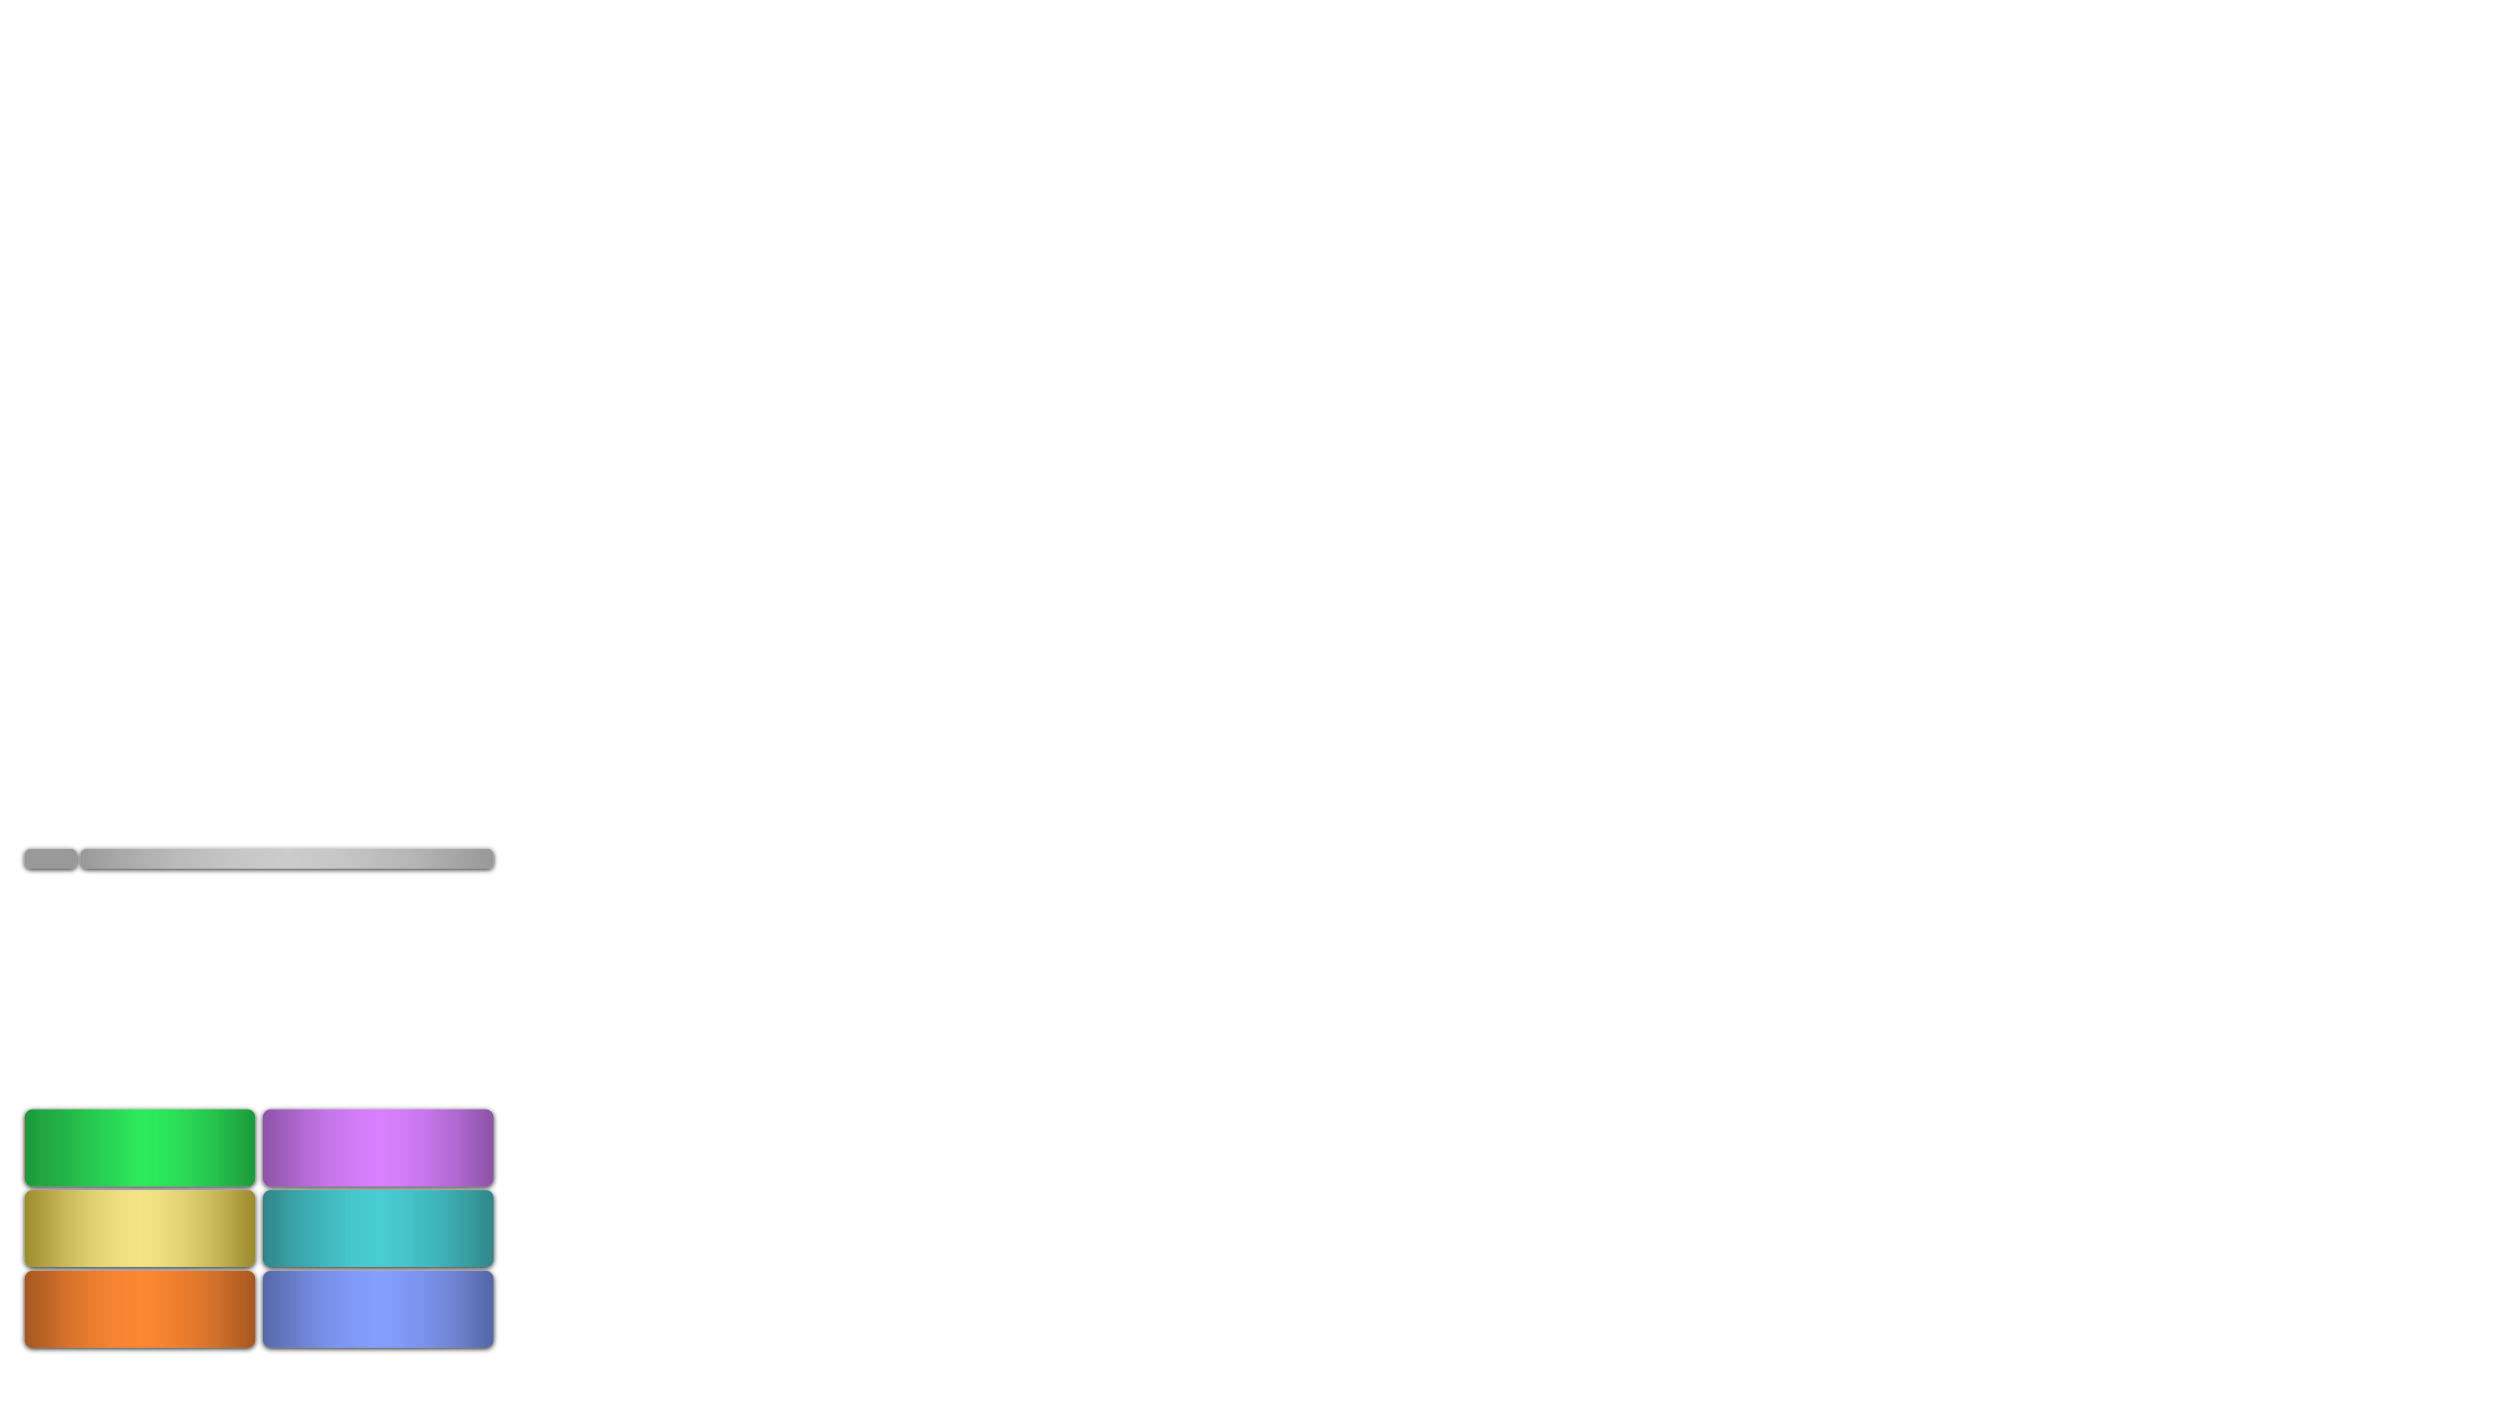
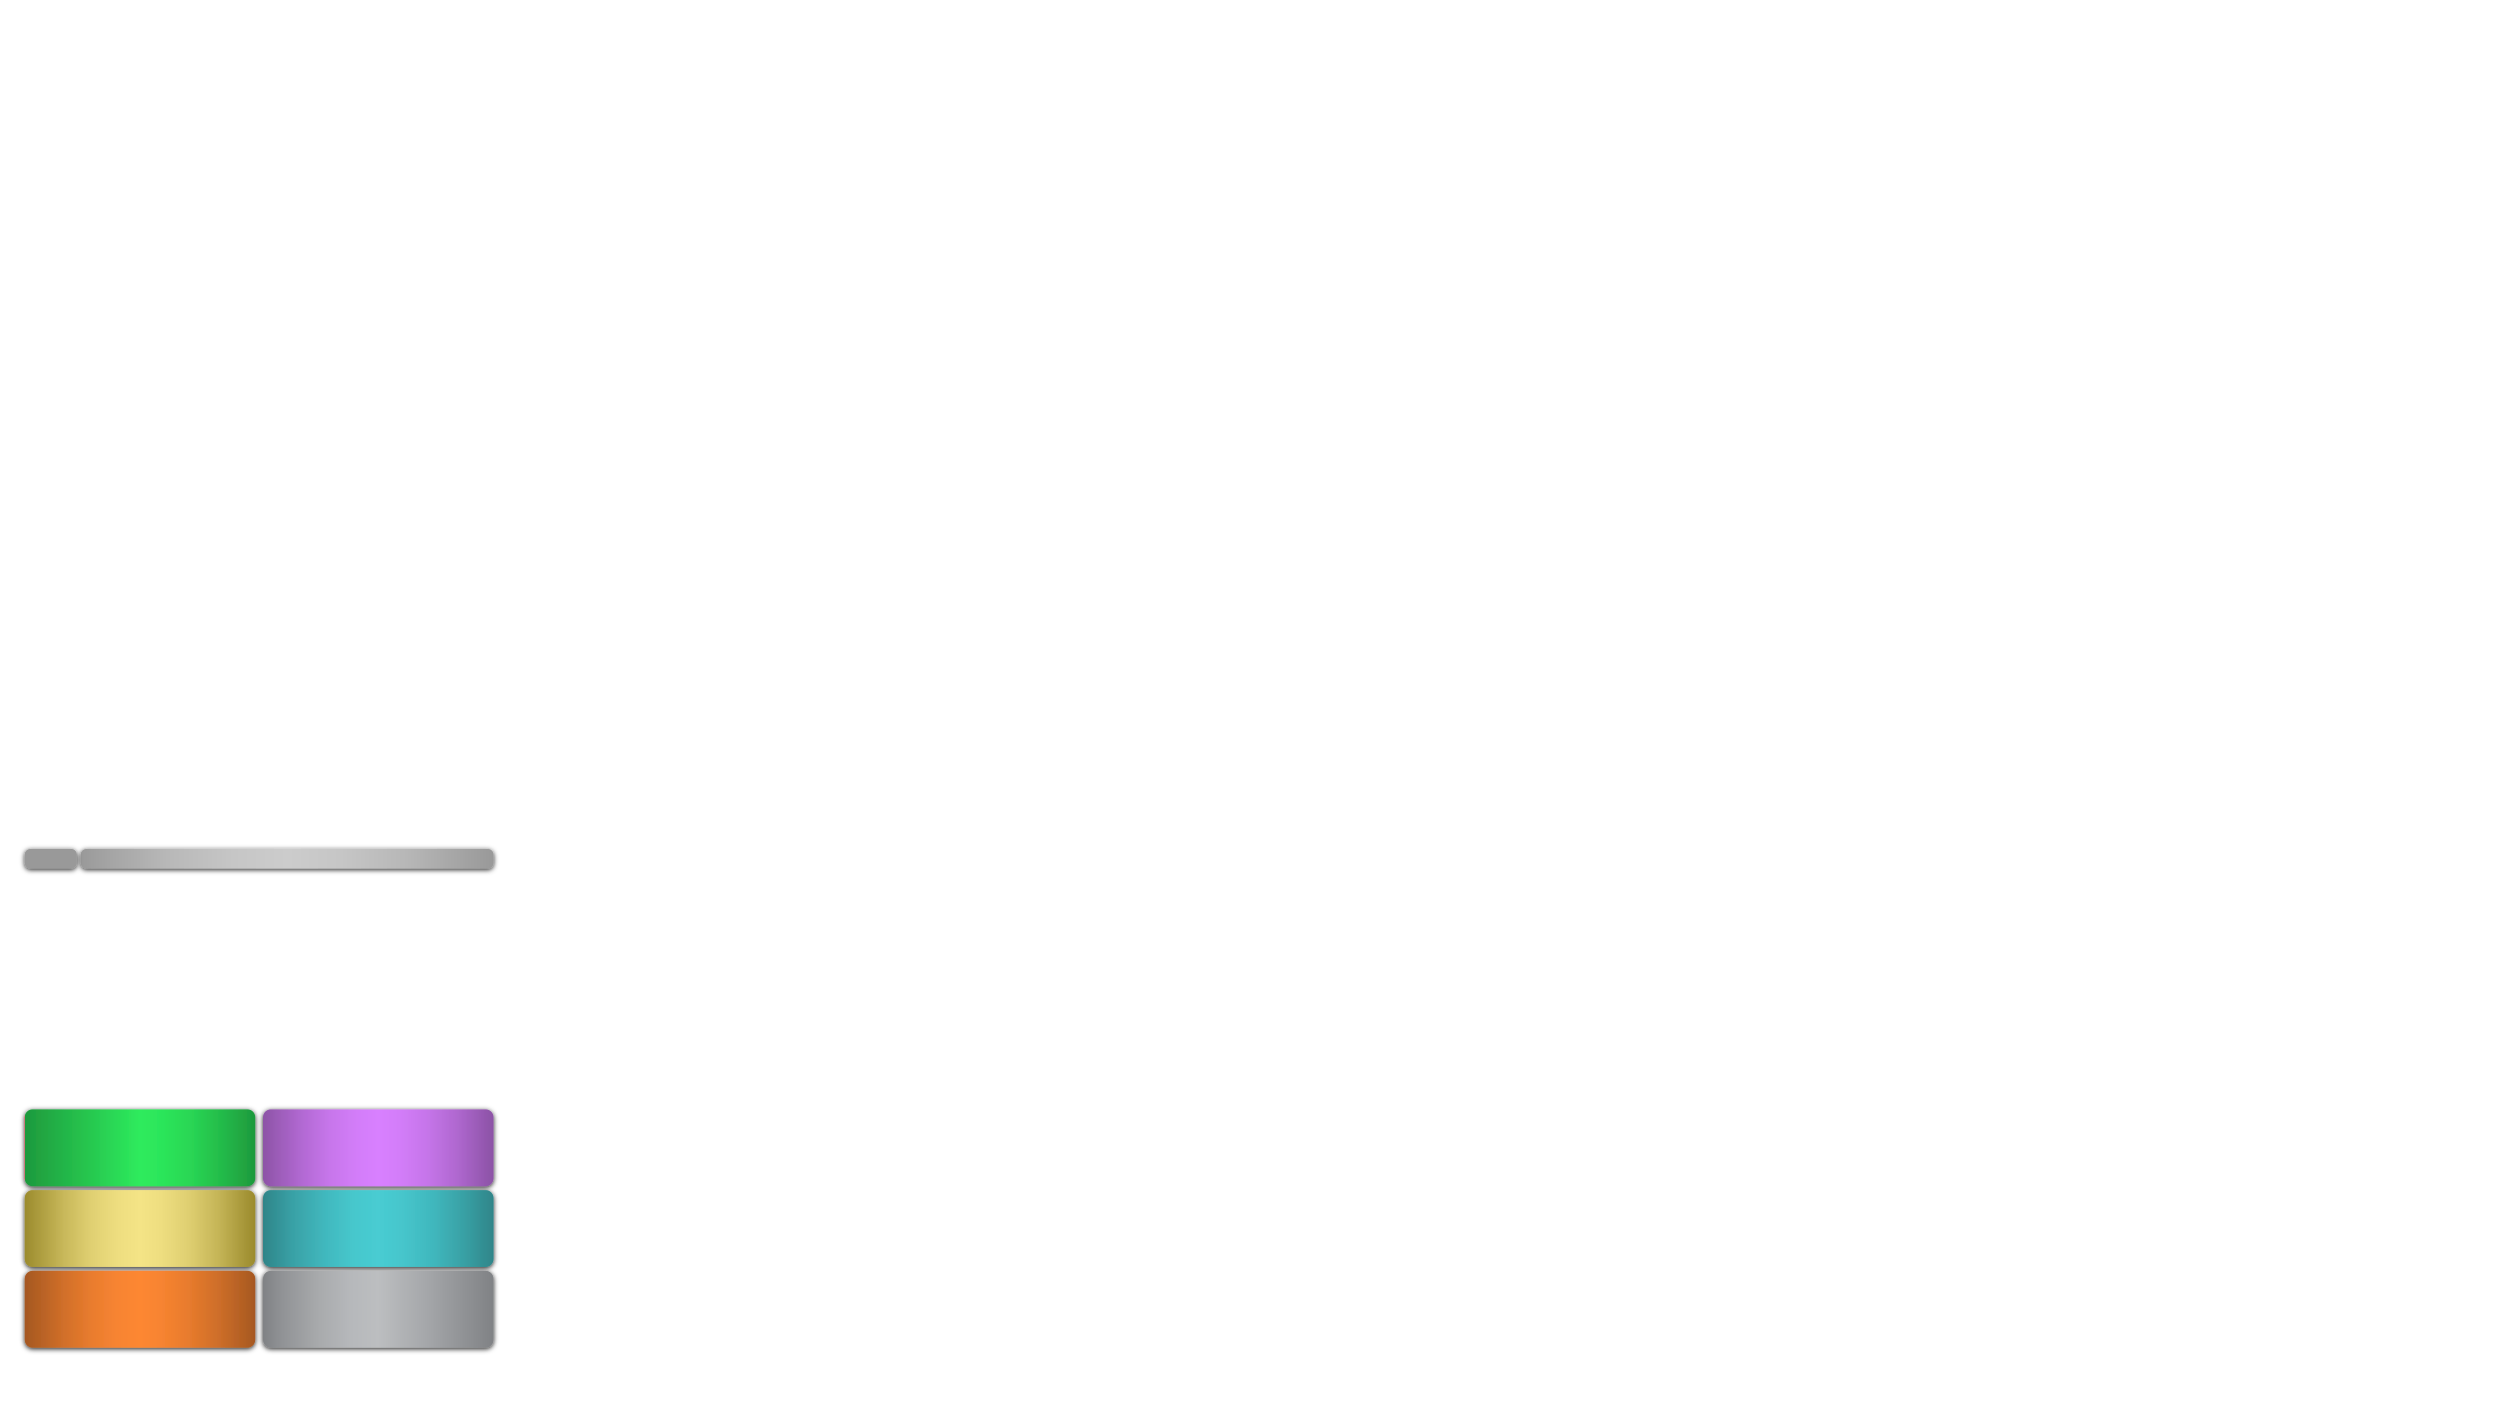
<svg xmlns="http://www.w3.org/2000/svg" id="Individual_Areas" data-name="Individual Areas" viewBox="0 0 1920 1080">
  <defs>
    <linearGradient id="New_Spe_Dark" data-name="New Spe Dark" x1="202" y1="881.5" x2="379" y2="881.5" gradientUnits="userSpaceOnUse">
      <stop offset="0" stop-color="#8c53a6" />
      <stop offset=".04" stop-color="#9659b1" />
      <stop offset=".17" stop-color="#b269d3" />
      <stop offset=".29" stop-color="#c776eb" />
      <stop offset=".41" stop-color="#d37df9" />
      <stop offset=".5" stop-color="#d880ff" />
      <stop offset=".59" stop-color="#d37df9" />
      <stop offset=".71" stop-color="#c675ea" />
      <stop offset=".84" stop-color="#b068d0" />
      <stop offset=".97" stop-color="#9256ad" />
      <stop offset="1" stop-color="#8c53a6" />
    </linearGradient>
    <filter id="drop-shadow-1" filterUnits="userSpaceOnUse">
      <feOffset dx="0" dy="1" />
      <feGaussianBlur result="blur" stdDeviation="2" />
      <feFlood flood-color="#000" flood-opacity=".9" />
      <feComposite in2="blur" operator="in" />
      <feComposite in="SourceGraphic" />
    </filter>
-     <linearGradient id="linear-gradient" x1="19" y1="881.5" x2="196" y2="881.5" gradientUnits="userSpaceOnUse">
+     <linearGradient id="Stat_HP_New_Sat" data-name="Stat HP New Sat" x1="19" y1="881.5" x2="196" y2="881.5" gradientUnits="userSpaceOnUse">
      <stop offset="0" stop-color="#ef2028" />
      <stop offset="0" stop-color="#1e993d" />
      <stop offset=".5" stop-color="#2eeb5d" />
      <stop offset=".6" stop-color="#2ce55a" />
      <stop offset=".72" stop-color="#29d654" />
      <stop offset=".85" stop-color="#24bc4a" />
      <stop offset="1" stop-color="#1e993d" />
      <stop offset="1" stop-color="#1e993d" />
    </linearGradient>
    <filter id="drop-shadow-2" filterUnits="userSpaceOnUse">
      <feOffset dx="0" dy="1" />
      <feGaussianBlur result="blur-2" stdDeviation="2" />
      <feFlood flood-color="#000" flood-opacity=".9" />
      <feComposite in2="blur-2" operator="in" />
      <feComposite in="SourceGraphic" />
    </filter>
-     <linearGradient id="linear-gradient-2" x1="19" y1="943.5" x2="196" y2="943.5" gradientUnits="userSpaceOnUse">
+     <linearGradient id="Stat_Atk_New_Sat" data-name="Stat Atk New Sat" x1="19" y1="943.5" x2="196" y2="943.5" gradientUnits="userSpaceOnUse">
      <stop offset="0" stop-color="#9b8b2d" />
      <stop offset=".04" stop-color="#a69638" />
      <stop offset=".17" stop-color="#c8b85a" />
      <stop offset=".29" stop-color="#e0d072" />
      <stop offset=".41" stop-color="#eede80" />
      <stop offset=".5" stop-color="#f4e486" />
      <stop offset=".59" stop-color="#eede80" />
      <stop offset=".71" stop-color="#dfcf71" />
      <stop offset=".84" stop-color="#c5b557" />
      <stop offset=".97" stop-color="#a29234" />
      <stop offset="1" stop-color="#9b8b2d" />
    </linearGradient>
    <filter id="drop-shadow-3" filterUnits="userSpaceOnUse">
      <feOffset dx="0" dy="1" />
      <feGaussianBlur result="blur-3" stdDeviation="2" />
      <feFlood flood-color="#000" flood-opacity=".9" />
      <feComposite in2="blur-3" operator="in" />
      <feComposite in="SourceGraphic" />
    </filter>
    <linearGradient id="Stat_SpA_New_Sat" data-name="Stat SpA New Sat" x1="202" y1="943.5" x2="379" y2="943.5" gradientUnits="userSpaceOnUse">
      <stop offset="0" stop-color="#2f8589" />
      <stop offset=".13" stop-color="#39a1a6" />
      <stop offset=".27" stop-color="#41b8be" />
      <stop offset=".39" stop-color="#46c7cc" />
      <stop offset=".5" stop-color="#48ccd2" />
      <stop offset=".6" stop-color="#46c6cc" />
      <stop offset=".74" stop-color="#40b7bd" />
      <stop offset=".88" stop-color="#389fa3" />
      <stop offset="1" stop-color="#2f8589" />
    </linearGradient>
    <filter id="drop-shadow-4" filterUnits="userSpaceOnUse">
      <feOffset dx="0" dy="1" />
      <feGaussianBlur result="blur-4" stdDeviation="2" />
      <feFlood flood-color="#000" flood-opacity=".9" />
      <feComposite in2="blur-4" operator="in" />
      <feComposite in="SourceGraphic" />
    </filter>
-     <linearGradient id="linear-gradient-3" x1="19" y1="1005.5" x2="196" y2="1005.5" gradientUnits="userSpaceOnUse">
+     <linearGradient id="Stat_Def_New_Sat" data-name="Stat Def New Sat" x1="19" y1="1005.5" x2="196" y2="1005.5" gradientUnits="userSpaceOnUse">
      <stop offset="0" stop-color="#a55821" />
      <stop offset=".04" stop-color="#af5d23" />
      <stop offset=".17" stop-color="#d16f29" />
      <stop offset=".29" stop-color="#e97c2e" />
      <stop offset=".4" stop-color="#f78431" />
      <stop offset=".5" stop-color="#fd8732" />
      <stop offset=".59" stop-color="#f78430" />
      <stop offset=".71" stop-color="#e87b2d" />
      <stop offset=".84" stop-color="#ce6e29" />
      <stop offset=".98" stop-color="#ab5b22" />
      <stop offset="1" stop-color="#a55821" />
    </linearGradient>
    <filter id="drop-shadow-5" filterUnits="userSpaceOnUse">
      <feOffset dx="0" dy="1" />
      <feGaussianBlur result="blur-5" stdDeviation="2" />
      <feFlood flood-color="#000" flood-opacity=".9" />
      <feComposite in2="blur-5" operator="in" />
      <feComposite in="SourceGraphic" />
    </filter>
-     <linearGradient id="New_SpD_Dark" data-name="New SpD Dark" x1="202" y1="1005.5" x2="379" y2="1005.5" gradientUnits="userSpaceOnUse">
-       <stop offset="0" stop-color="#5667a6" />
-       <stop offset=".04" stop-color="#5c6eb1" />
-       <stop offset=".17" stop-color="#6d83d3" />
-       <stop offset=".29" stop-color="#7a92eb" />
-       <stop offset=".41" stop-color="#829bf9" />
-       <stop offset=".5" stop-color="#859fff" />
-       <stop offset=".59" stop-color="#829bf9" />
-       <stop offset=".71" stop-color="#7a91ea" />
-       <stop offset=".84" stop-color="#6c81d0" />
-       <stop offset=".97" stop-color="#596bad" />
-       <stop offset="1" stop-color="#5667a6" />
+     <linearGradient id="Stat_CritRate_New_copy" data-name="Stat CritRate New copy" x1="202" y1="1005.5" x2="379" y2="1005.5" gradientUnits="userSpaceOnUse">
+       <stop offset="0" stop-color="#808285" />
+       <stop offset=".08" stop-color="#909295" />
+       <stop offset=".24" stop-color="#a8aaac" />
+       <stop offset=".38" stop-color="#b6b8bb" />
+       <stop offset=".5" stop-color="#bcbec0" />
+       <stop offset=".7" stop-color="#a6a8ab" />
+       <stop offset="1" stop-color="#808285" />
    </linearGradient>
    <filter id="drop-shadow-6" filterUnits="userSpaceOnUse">
      <feOffset dx="0" dy="1" />
      <feGaussianBlur result="blur-6" stdDeviation="2" />
      <feFlood flood-color="#000" flood-opacity=".9" />
      <feComposite in2="blur-6" operator="in" />
      <feComposite in="SourceGraphic" />
    </filter>
    <linearGradient id="eCrit" x1="62" y1="659.5" x2="379" y2="659.5" gradientUnits="userSpaceOnUse">
      <stop offset="0" stop-color="#999" />
      <stop offset=".04" stop-color="#a0a0a0" />
      <stop offset=".21" stop-color="#b8b8b8" />
      <stop offset=".37" stop-color="#c6c6c6" />
      <stop offset=".5" stop-color="#ccc" />
      <stop offset=".63" stop-color="#c6c6c6" />
      <stop offset=".79" stop-color="#b7b7b7" />
      <stop offset=".97" stop-color="#9d9d9d" />
      <stop offset="1" stop-color="#999" />
    </linearGradient>
    <filter id="drop-shadow-7" filterUnits="userSpaceOnUse">
      <feOffset dx="0" dy="1" />
      <feGaussianBlur result="blur-7" stdDeviation="2" />
      <feFlood flood-color="#000" flood-opacity=".9" />
      <feComposite in2="blur-7" operator="in" />
      <feComposite in="SourceGraphic" />
    </filter>
-     <linearGradient id="linear-gradient-4" x1="19" y1="659.5" x2="59" y2="659.5" gradientUnits="userSpaceOnUse">
+     <linearGradient id="linear-gradient" x1="19" y1="659.5" x2="59" y2="659.5" gradientUnits="userSpaceOnUse">
      <stop offset="0" stop-color="#999" />
      <stop offset="1" stop-color="#999" />
    </linearGradient>
    <filter id="drop-shadow-8" filterUnits="userSpaceOnUse">
      <feOffset dx="0" dy="1" />
      <feGaussianBlur result="blur-8" stdDeviation="2" />
      <feFlood flood-color="#000" flood-opacity=".9" />
      <feComposite in2="blur-8" operator="in" />
      <feComposite in="SourceGraphic" />
    </filter>
  </defs>
  <g id="Solo_Challenge" data-name="Solo Challenge">
    <g id="Stats">
      <g id="Gen1_new" data-name="Gen1 new">
-         <g id="Stats_Gen2_high_saturation_copy_10" data-name="Stats Gen2 (high saturation) copy 10">
+         <g id="Stats_Gen2_high_saturation_copy_7" data-name="Stats Gen2 (high saturation) copy 7">
          <rect id="spcAtk" x="202" y="852" width="177" height="59" rx="6" ry="6" style="fill: url(#New_Spe_Dark); filter: url(#drop-shadow-1); stroke-width: 0px;" />
-           <rect id="hp" x="19" y="852" width="177" height="59" rx="6" ry="6" style="fill: url(#linear-gradient); filter: url(#drop-shadow-2); stroke-width: 0px;" />
-           <rect id="atk" x="19" y="914" width="177" height="59" rx="6" ry="6" style="fill: url(#linear-gradient-2); filter: url(#drop-shadow-3); stroke-width: 0px;" />
+           <rect id="hp" x="19" y="852" width="177" height="59" rx="6" ry="6" style="fill: url(#Stat_HP_New_Sat); filter: url(#drop-shadow-2); stroke-width: 0px;" />
+           <rect id="atk" x="19" y="914" width="177" height="59" rx="6" ry="6" style="fill: url(#Stat_Atk_New_Sat); filter: url(#drop-shadow-3); stroke-width: 0px;" />
          <rect id="spcDef" x="202" y="914" width="177" height="59" rx="6" ry="6" style="fill: url(#Stat_SpA_New_Sat); filter: url(#drop-shadow-4); stroke-width: 0px;" />
-           <rect id="def" x="19" y="976" width="177" height="59" rx="6" ry="6" style="fill: url(#linear-gradient-3); filter: url(#drop-shadow-5); stroke-width: 0px;" />
-           <rect id="spe" x="202" y="976" width="177" height="59" rx="6" ry="6" style="fill: url(#New_SpD_Dark); filter: url(#drop-shadow-6); stroke-width: 0px;" />
+           <rect id="def" x="19" y="976" width="177" height="59" rx="6" ry="6" style="fill: url(#Stat_Def_New_Sat); filter: url(#drop-shadow-5); stroke-width: 0px;" />
+           <rect id="spe" x="202" y="976" width="177" height="59" rx="6" ry="6" style="fill: url(#Stat_CritRate_New_copy); filter: url(#drop-shadow-6); stroke-width: 0px;" />
        </g>
        <g id="EXP_Bar_copy_7" data-name="EXP Bar copy 7">
          <rect id="Label" x="62" y="652" width="317" height="15" rx="4.31" ry="4.31" style="fill: url(#eCrit); filter: url(#drop-shadow-7); stroke-width: 0px;" />
-           <rect id="Label-2" data-name="Label" x="19" y="652" width="40" height="15" rx="4.31" ry="4.31" style="fill: url(#linear-gradient-4); filter: url(#drop-shadow-8); stroke-width: 0px;" />
+           <rect id="Label-2" data-name="Label" x="19" y="652" width="40" height="15" rx="4.31" ry="4.31" style="fill: url(#linear-gradient); filter: url(#drop-shadow-8); stroke-width: 0px;" />
        </g>
      </g>
    </g>
  </g>
</svg>
